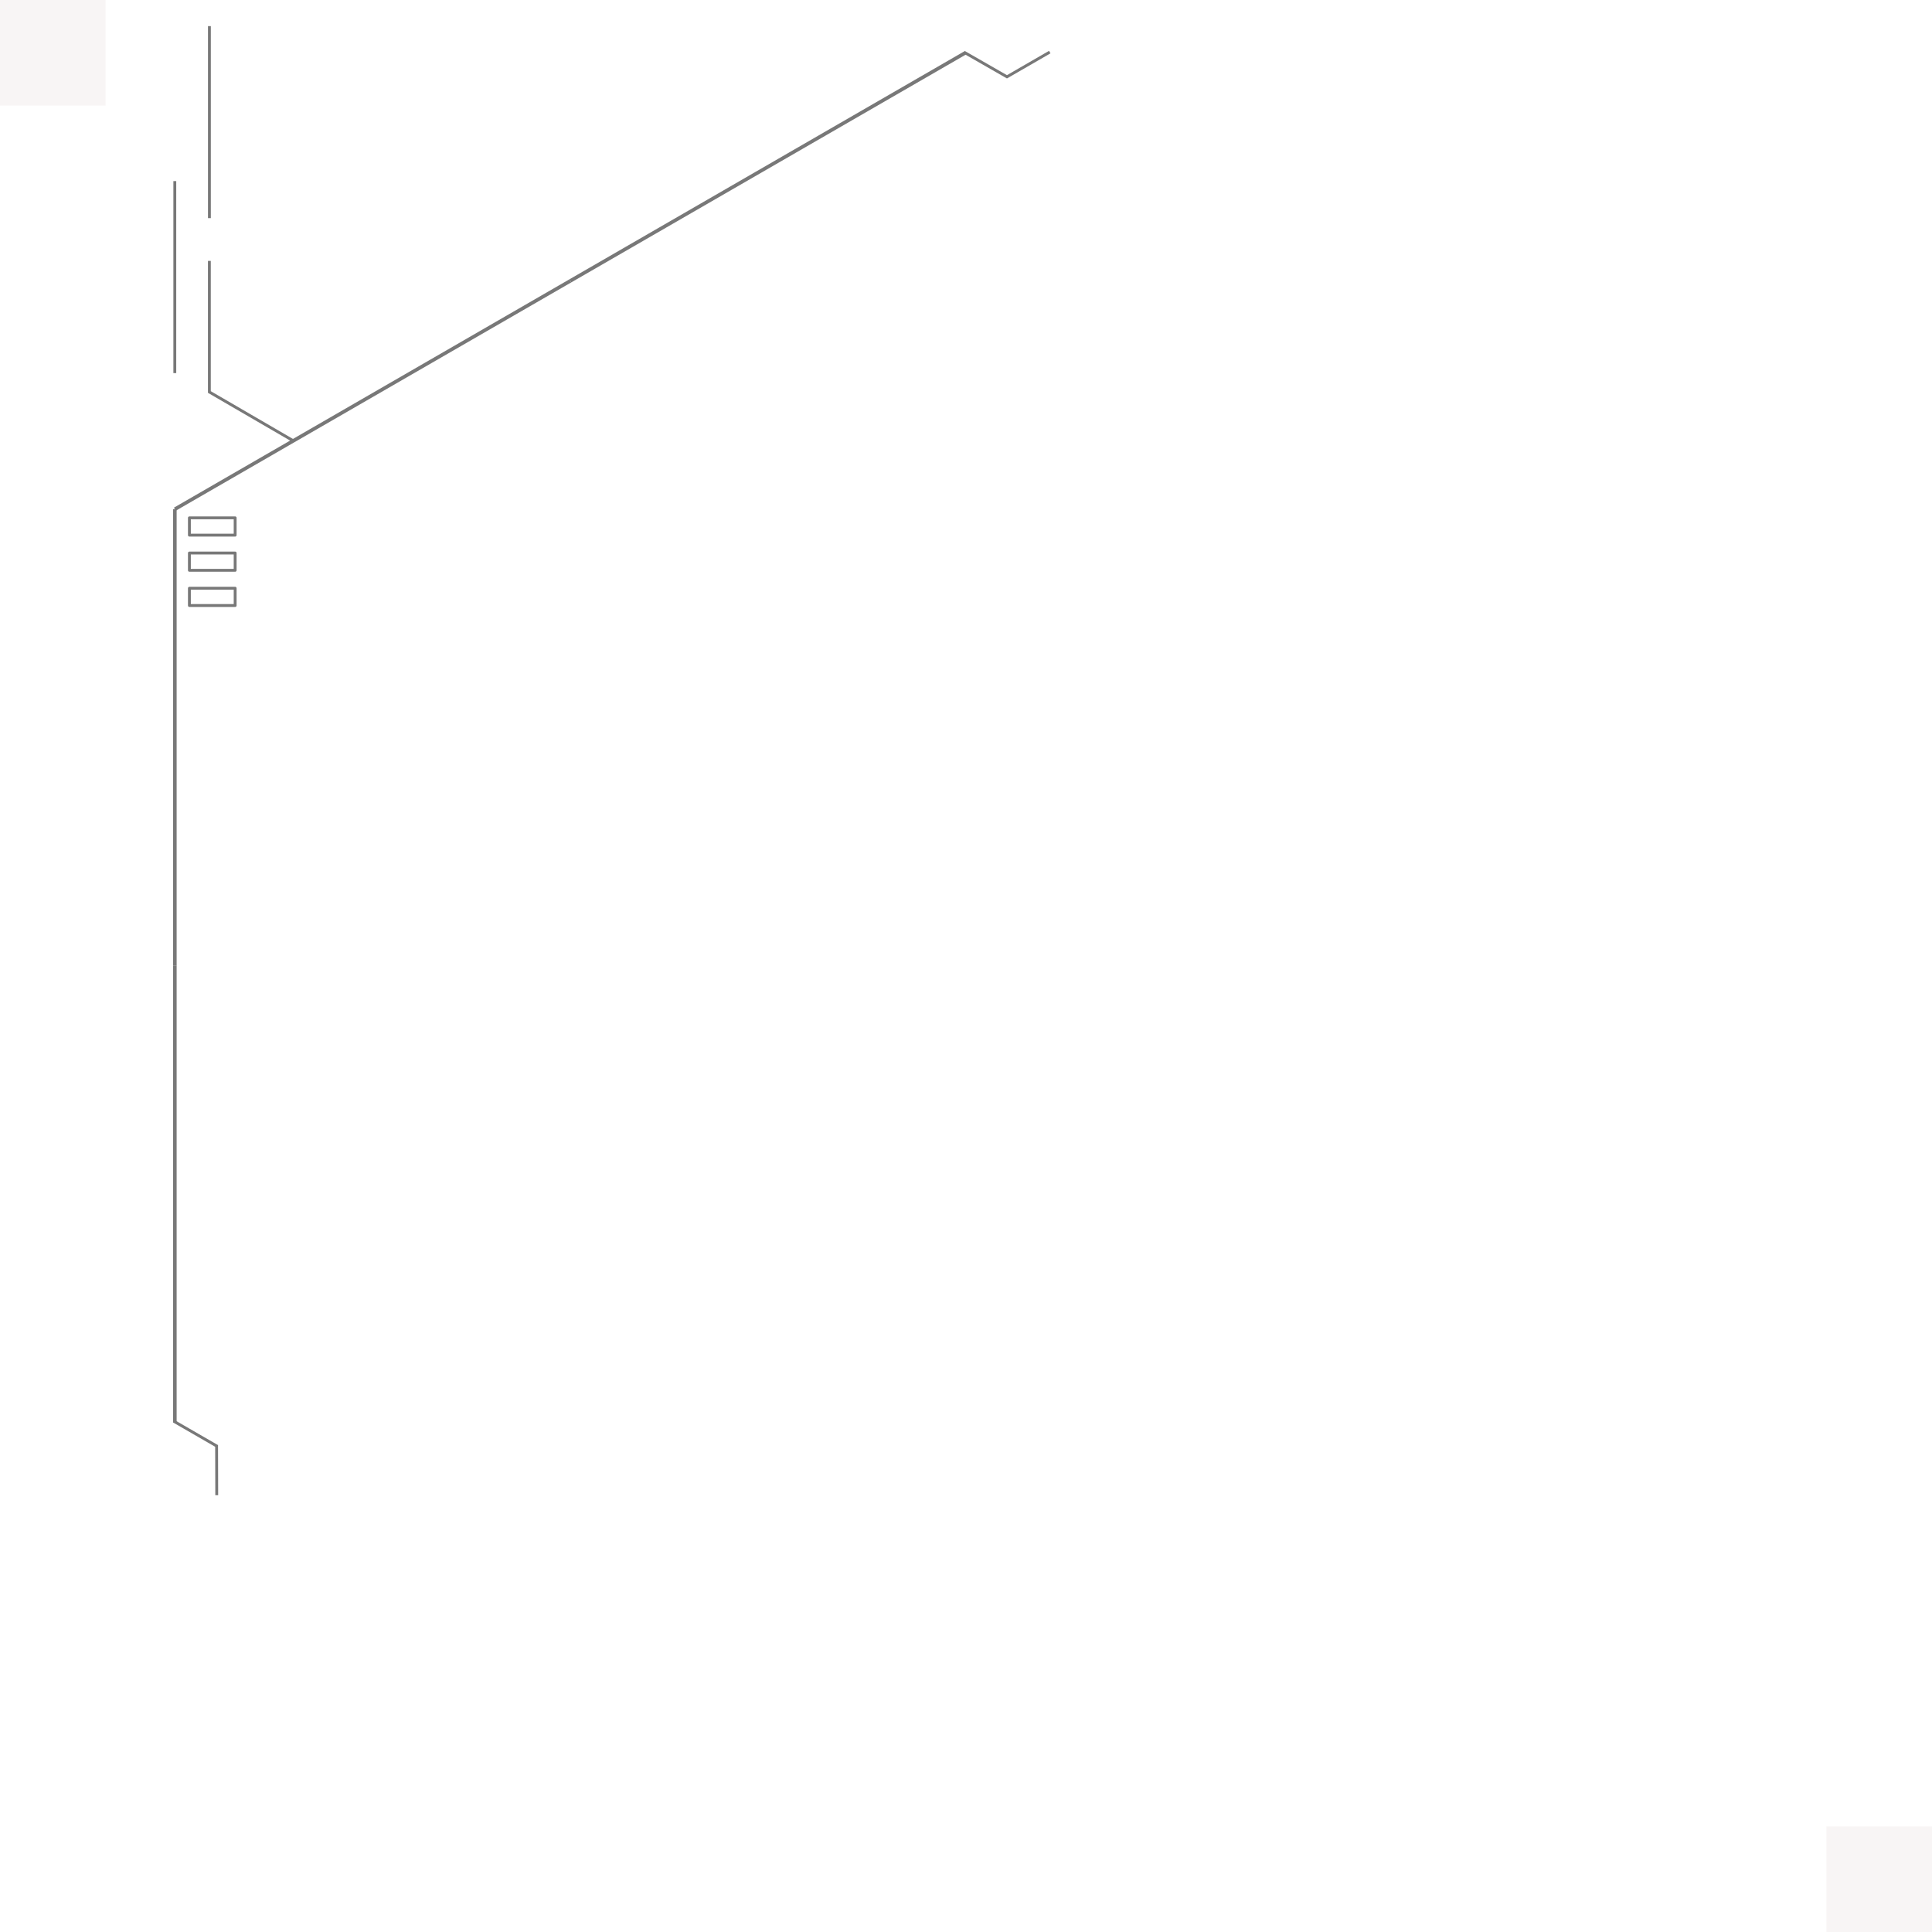
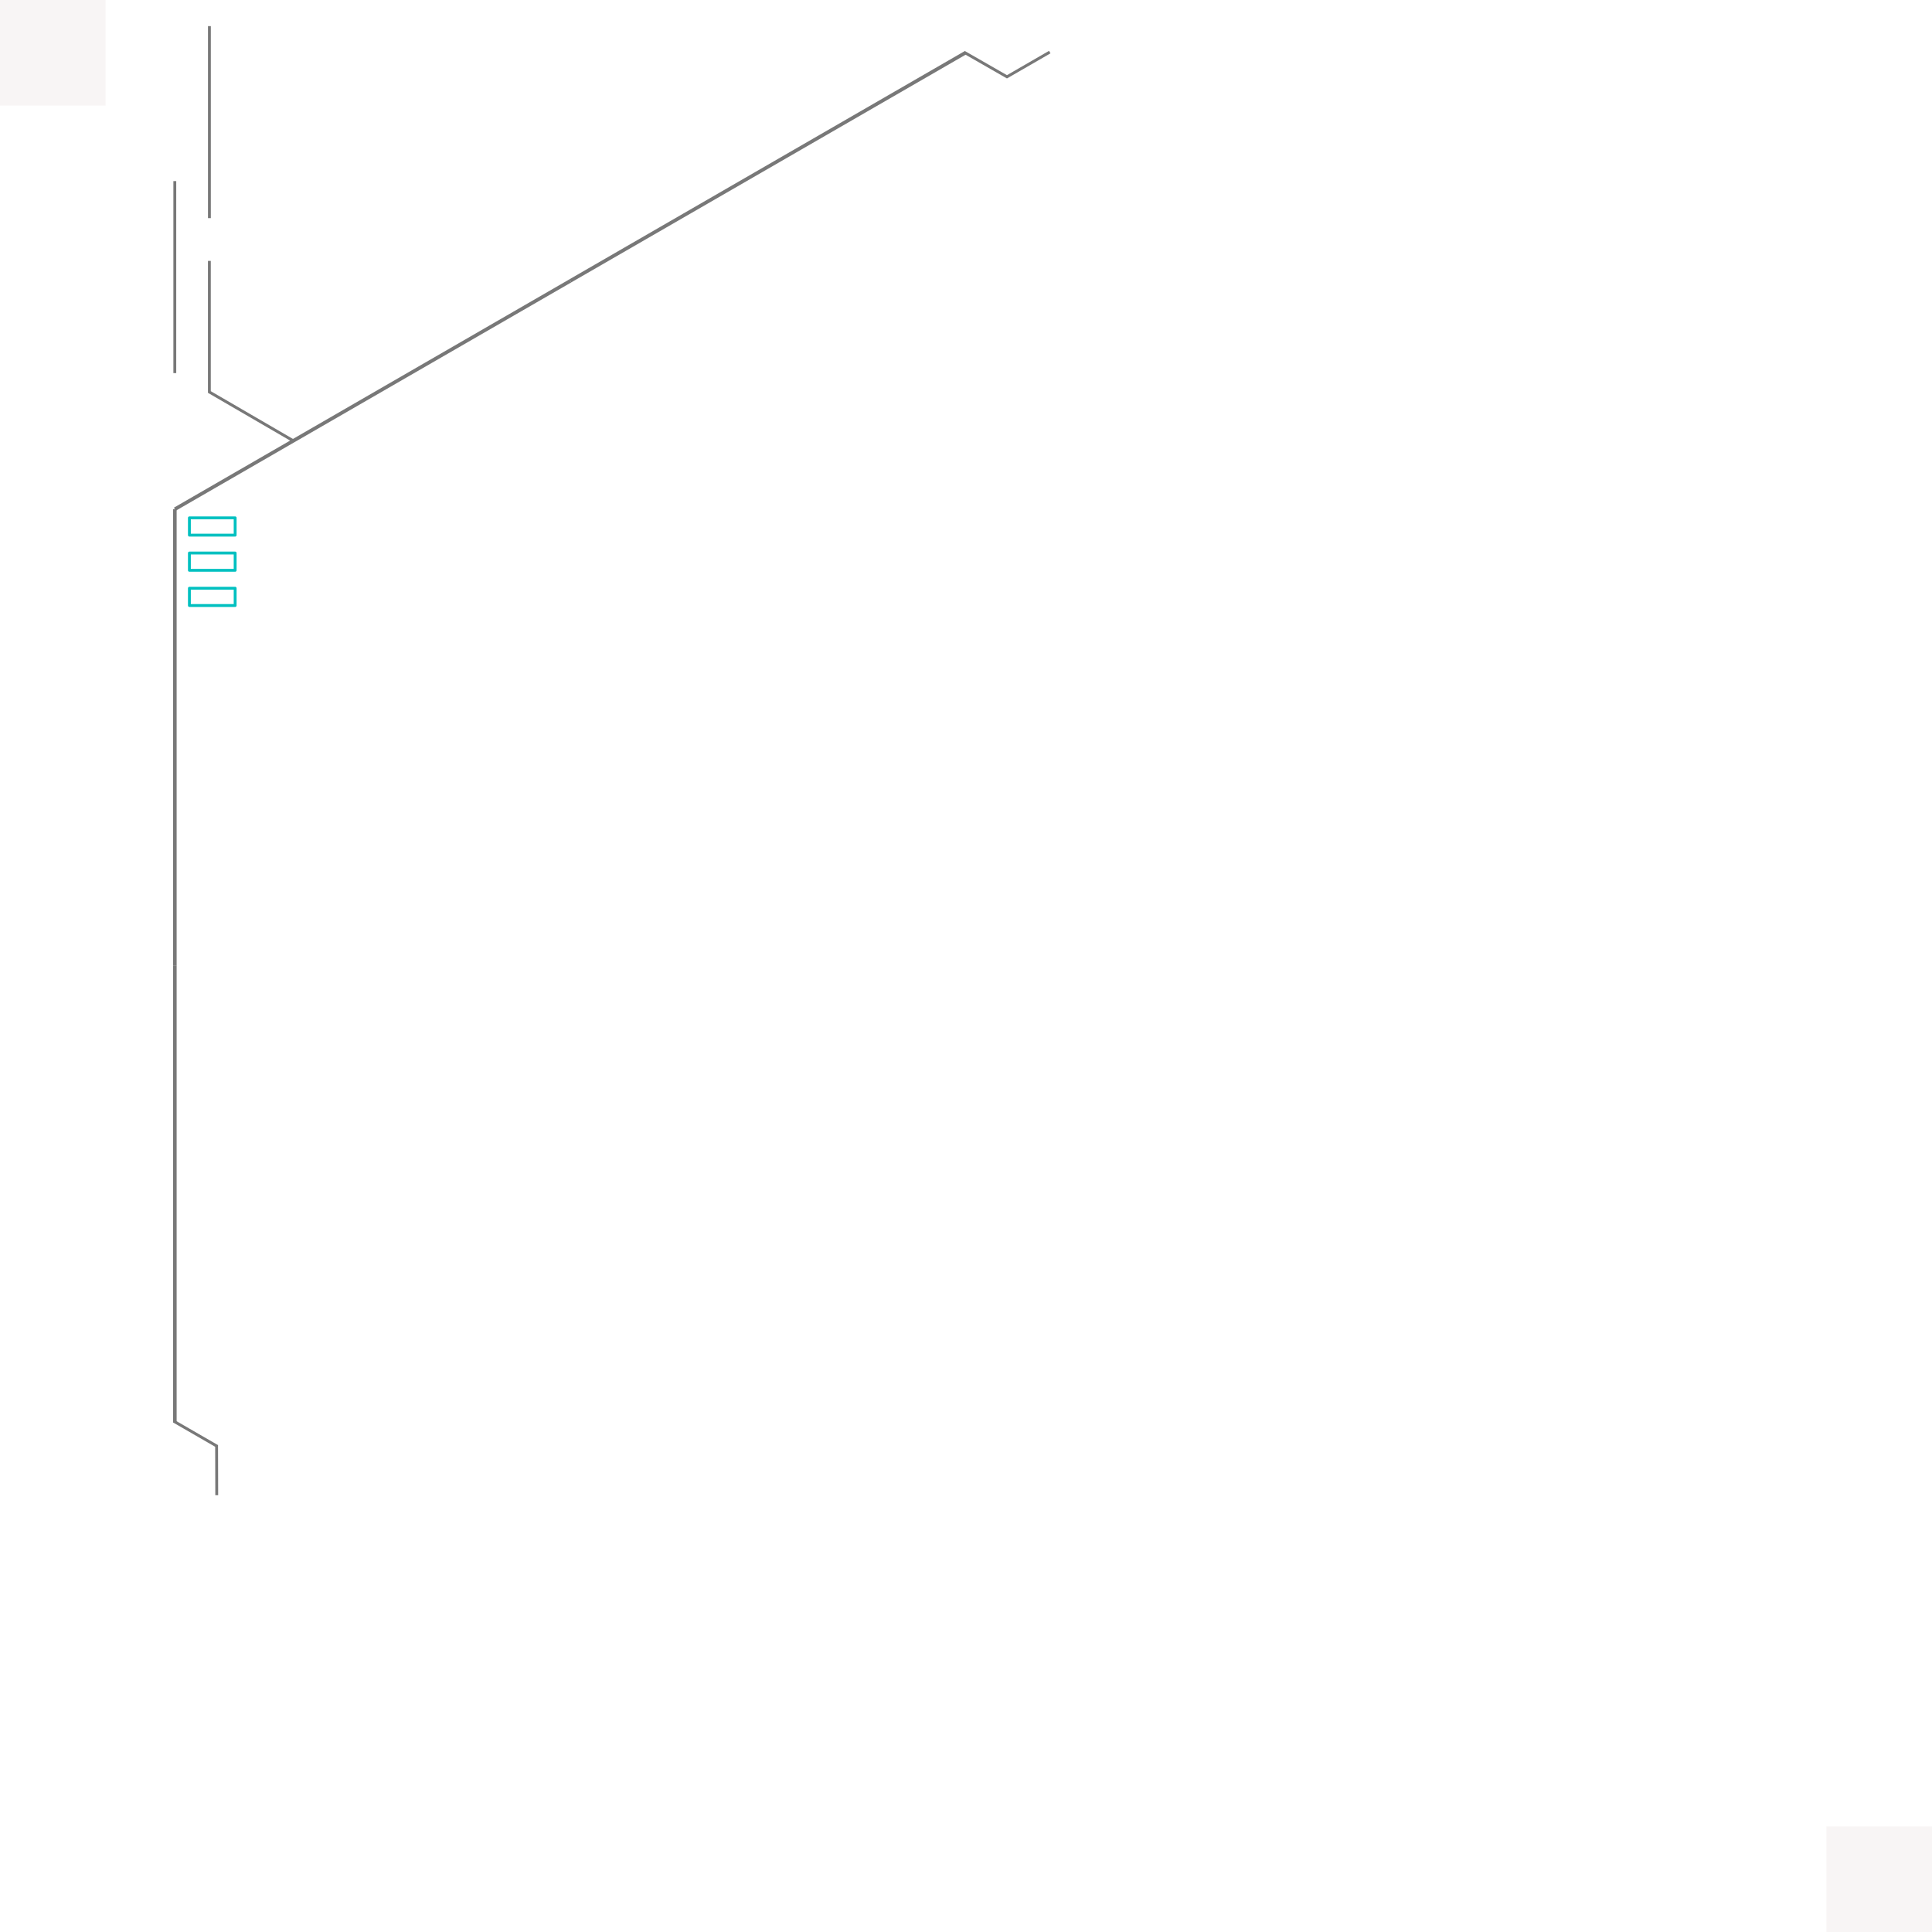
- <svg xmlns="http://www.w3.org/2000/svg" id="svg37" viewBox="0 0 540 540" version="1.1" height="540" width="540">
-   <defs id="defs41" />
-   <g transform="translate(-0.01104854,-0.04419417)" id="g15" stroke-width="0.8" stroke="#787878">
-     <path id="path9" fill="none" d="M 82.171,123.35 58.53,109.61 58.53,72.97" />
-     <path id="path11" d="M 48.872,104.33 48.871,50.658" />
-     <path id="path13" fill="none" d="m 269.51,14.659 11.949,6.853 11.963,-6.907" />
+ <svg xmlns="http://www.w3.org/2000/svg" width="540" height="540" version="1.1" viewBox="0 0 540 540">
+   <g transform="translate(-.011049 -.044194)" stroke="#787878" stroke-width=".8">
+     <path d="m82.171 123.35-23.641-13.74 4.9e-4 -36.64" fill="none" />
+     <path d="m48.872 104.33-1e-3 -53.672" />
+     <path d="m269.51 14.659 11.949 6.853 11.963-6.907" fill="none" />
  </g>
-   <path id="path17" style="paint-order:markers fill stroke" stroke-width="1.5" stroke-linejoin="bevel" stroke="#787878" opacity=".988" fill="none" d="m446.19-760.83 221.13 127.67-2e-3 255.34-221.13 127.67-221.13-127.67 2e-3 -255.34z" />
-   <rect id="rect19" style="font-variation-settings:normal;paint-order:markers stroke fill" stop-color="#000000" fill-rule="evenodd" fill="#f8f5f5" height="29.505" width="29.505" />
-   <rect id="rect21" style="font-variation-settings:normal;paint-order:markers stroke fill" stop-color="#000000" fill-rule="evenodd" fill="#f8f5f5" height="29.505" width="29.505" y="510.49" x="510.49" />
-   <g transform="translate(-0.04296875,0.01171875)" id="g33" stroke-width="0.8" stroke="#787878" fill="none">
-     <path id="path23" d="m 60.622,417.91 -0.039,-13.775 -11.963,-6.907" />
-     <g id="g31" stroke-linejoin="round" stroke-linecap="round">
-       <rect id="rect25" style="font-variation-settings:normal;paint-order:markers stroke fill" stop-color="#000000" height="4.832" width="12.787" y="144.73" x="52.981" />
-       <rect id="rect27" style="font-variation-settings:normal;paint-order:markers stroke fill" stop-color="#000000" height="4.832" width="12.787" y="154.56" x="52.981" />
-       <rect id="rect29" style="font-variation-settings:normal;paint-order:markers stroke fill" stop-color="#000000" height="4.832" width="12.787" y="164.4" x="52.981" />
+   <path d="m446.19-760.83 221.13 127.67-2e-3 255.34-221.13 127.67-221.13-127.67 2e-3 -255.34z" fill="none" opacity=".988" stroke="#787878" stroke-linejoin="bevel" stroke-width="1.5" style="paint-order:markers fill stroke" />
+   <rect width="29.505" height="29.505" fill="#f8f5f5" fill-rule="evenodd" stop-color="#000000" style="font-variation-settings:normal;paint-order:markers stroke fill" />
+   <rect x="510.49" y="510.49" width="29.505" height="29.505" fill="#f8f5f5" fill-rule="evenodd" stop-color="#000000" style="font-variation-settings:normal;paint-order:markers stroke fill" />
+   <g transform="translate(-.042969 .011719)" fill="none" stroke="#00c0c0" stroke-width=".8">
+     <path d="m60.622 417.91-0.039-13.775-11.963-6.907" stroke="#787878" />
+     <g stroke-linecap="round" stroke-linejoin="round">
+       <rect x="52.981" y="144.73" width="12.787" height="4.832" stop-color="#000000" style="font-variation-settings:normal;paint-order:markers stroke fill" />
+       <rect x="52.981" y="154.56" width="12.787" height="4.832" stop-color="#000000" style="font-variation-settings:normal;paint-order:markers stroke fill" />
+       <rect x="52.981" y="164.4" width="12.787" height="4.832" stop-color="#000000" style="font-variation-settings:normal;paint-order:markers stroke fill" />
    </g>
  </g>
-   <path id="path35" stroke-width=".8" stroke="#787878" d="m58.53 60.973-1e-3 -53.672" />
-   <path id="path43" d="M 48.872,142.32 V 269.955" style="fill:none;stroke:#787878;stroke-width:1px;stroke-linecap:butt;stroke-linejoin:miter;stroke-opacity:1" />
-   <path style="fill:none;stroke:#787878;stroke-width:1px;stroke-linecap:butt;stroke-linejoin:miter;stroke-opacity:1" d="M 159.407,78.503 48.872,142.32" id="path43-1" />
-   <path id="path43-1-3" d="m 48.872,269.955 -5e-6,127.635" style="fill:none;stroke:#787878;stroke-width:1px;stroke-linecap:butt;stroke-linejoin:miter;stroke-opacity:1" />
-   <path id="path43-1-2" d="M 269.942,14.685 159.407,78.503" style="fill:none;stroke:#787878;stroke-width:1px;stroke-linecap:butt;stroke-linejoin:miter;stroke-opacity:1" />
+   <path d="m58.53 60.973-1e-3 -53.672" stroke="#787878" stroke-width=".8" />
+   <g fill="none" stroke="#787878" stroke-width="1px">
+     <path d="m48.872 142.32v127.64" />
+     <path d="m159.41 78.503-110.54 63.817" />
+     <path d="m48.872 269.96-5e-6 127.63" />
+     <path d="m269.94 14.685-110.54 63.817" />
+   </g>
</svg>
